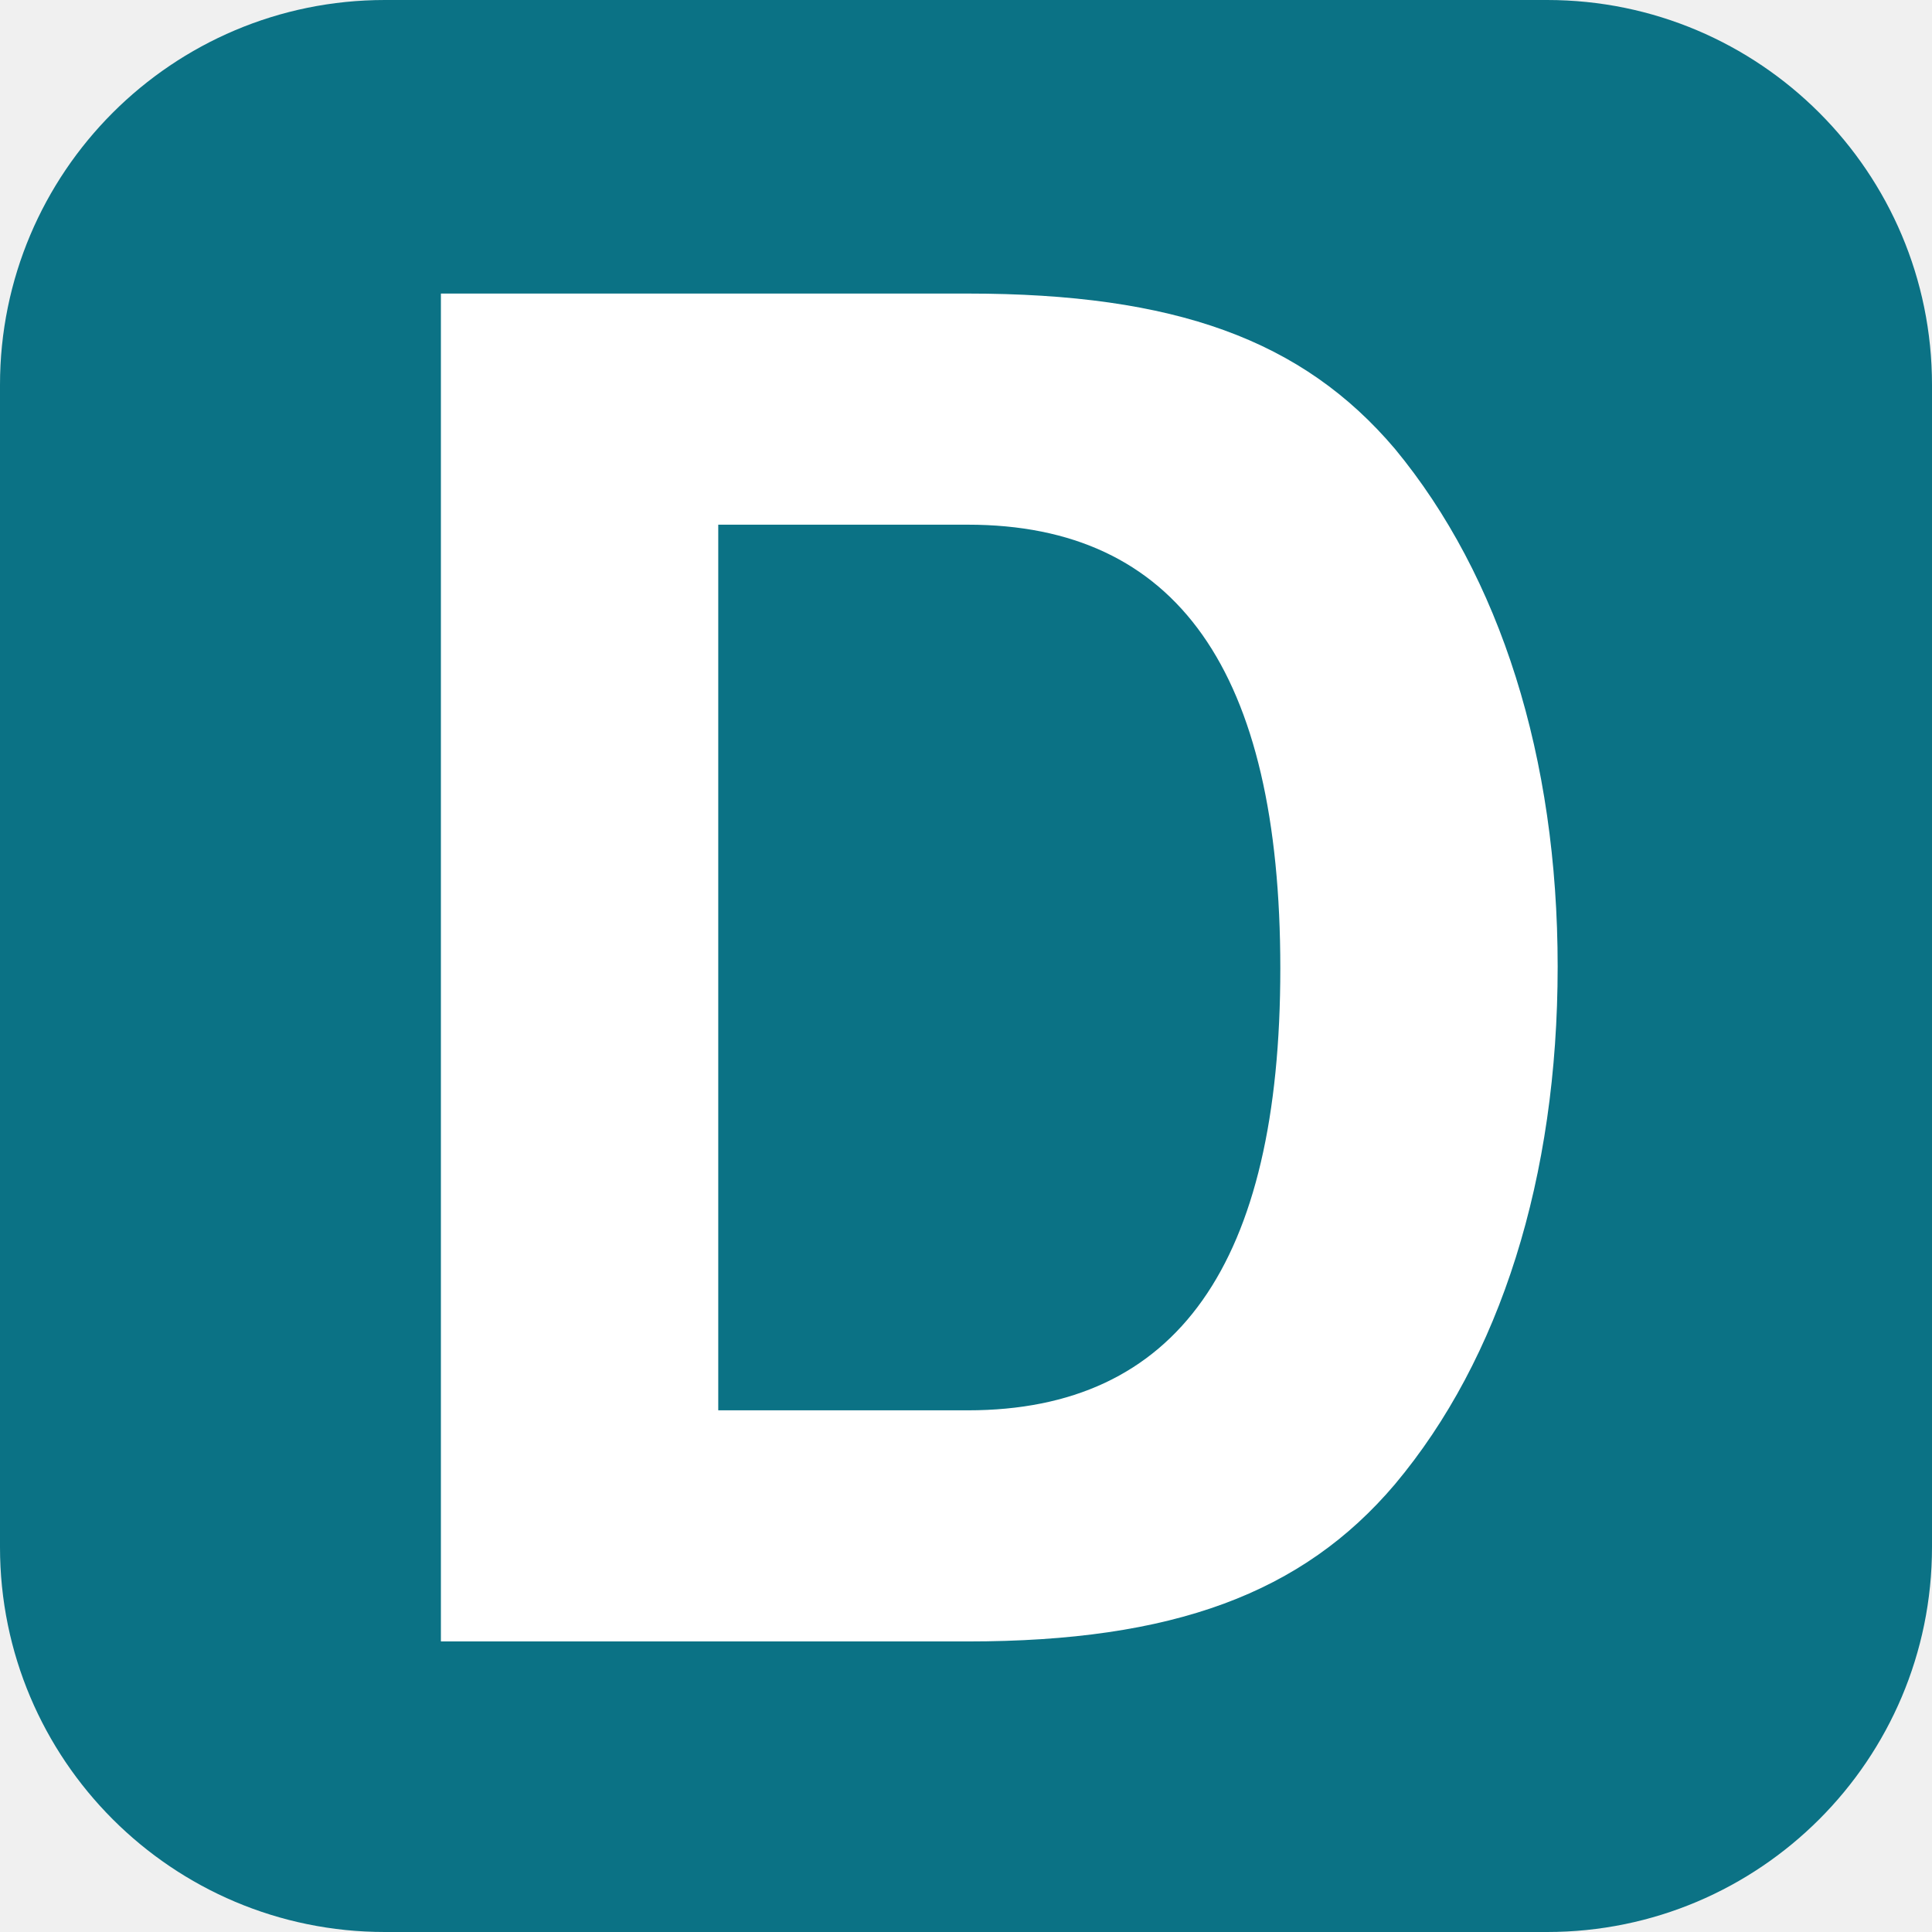
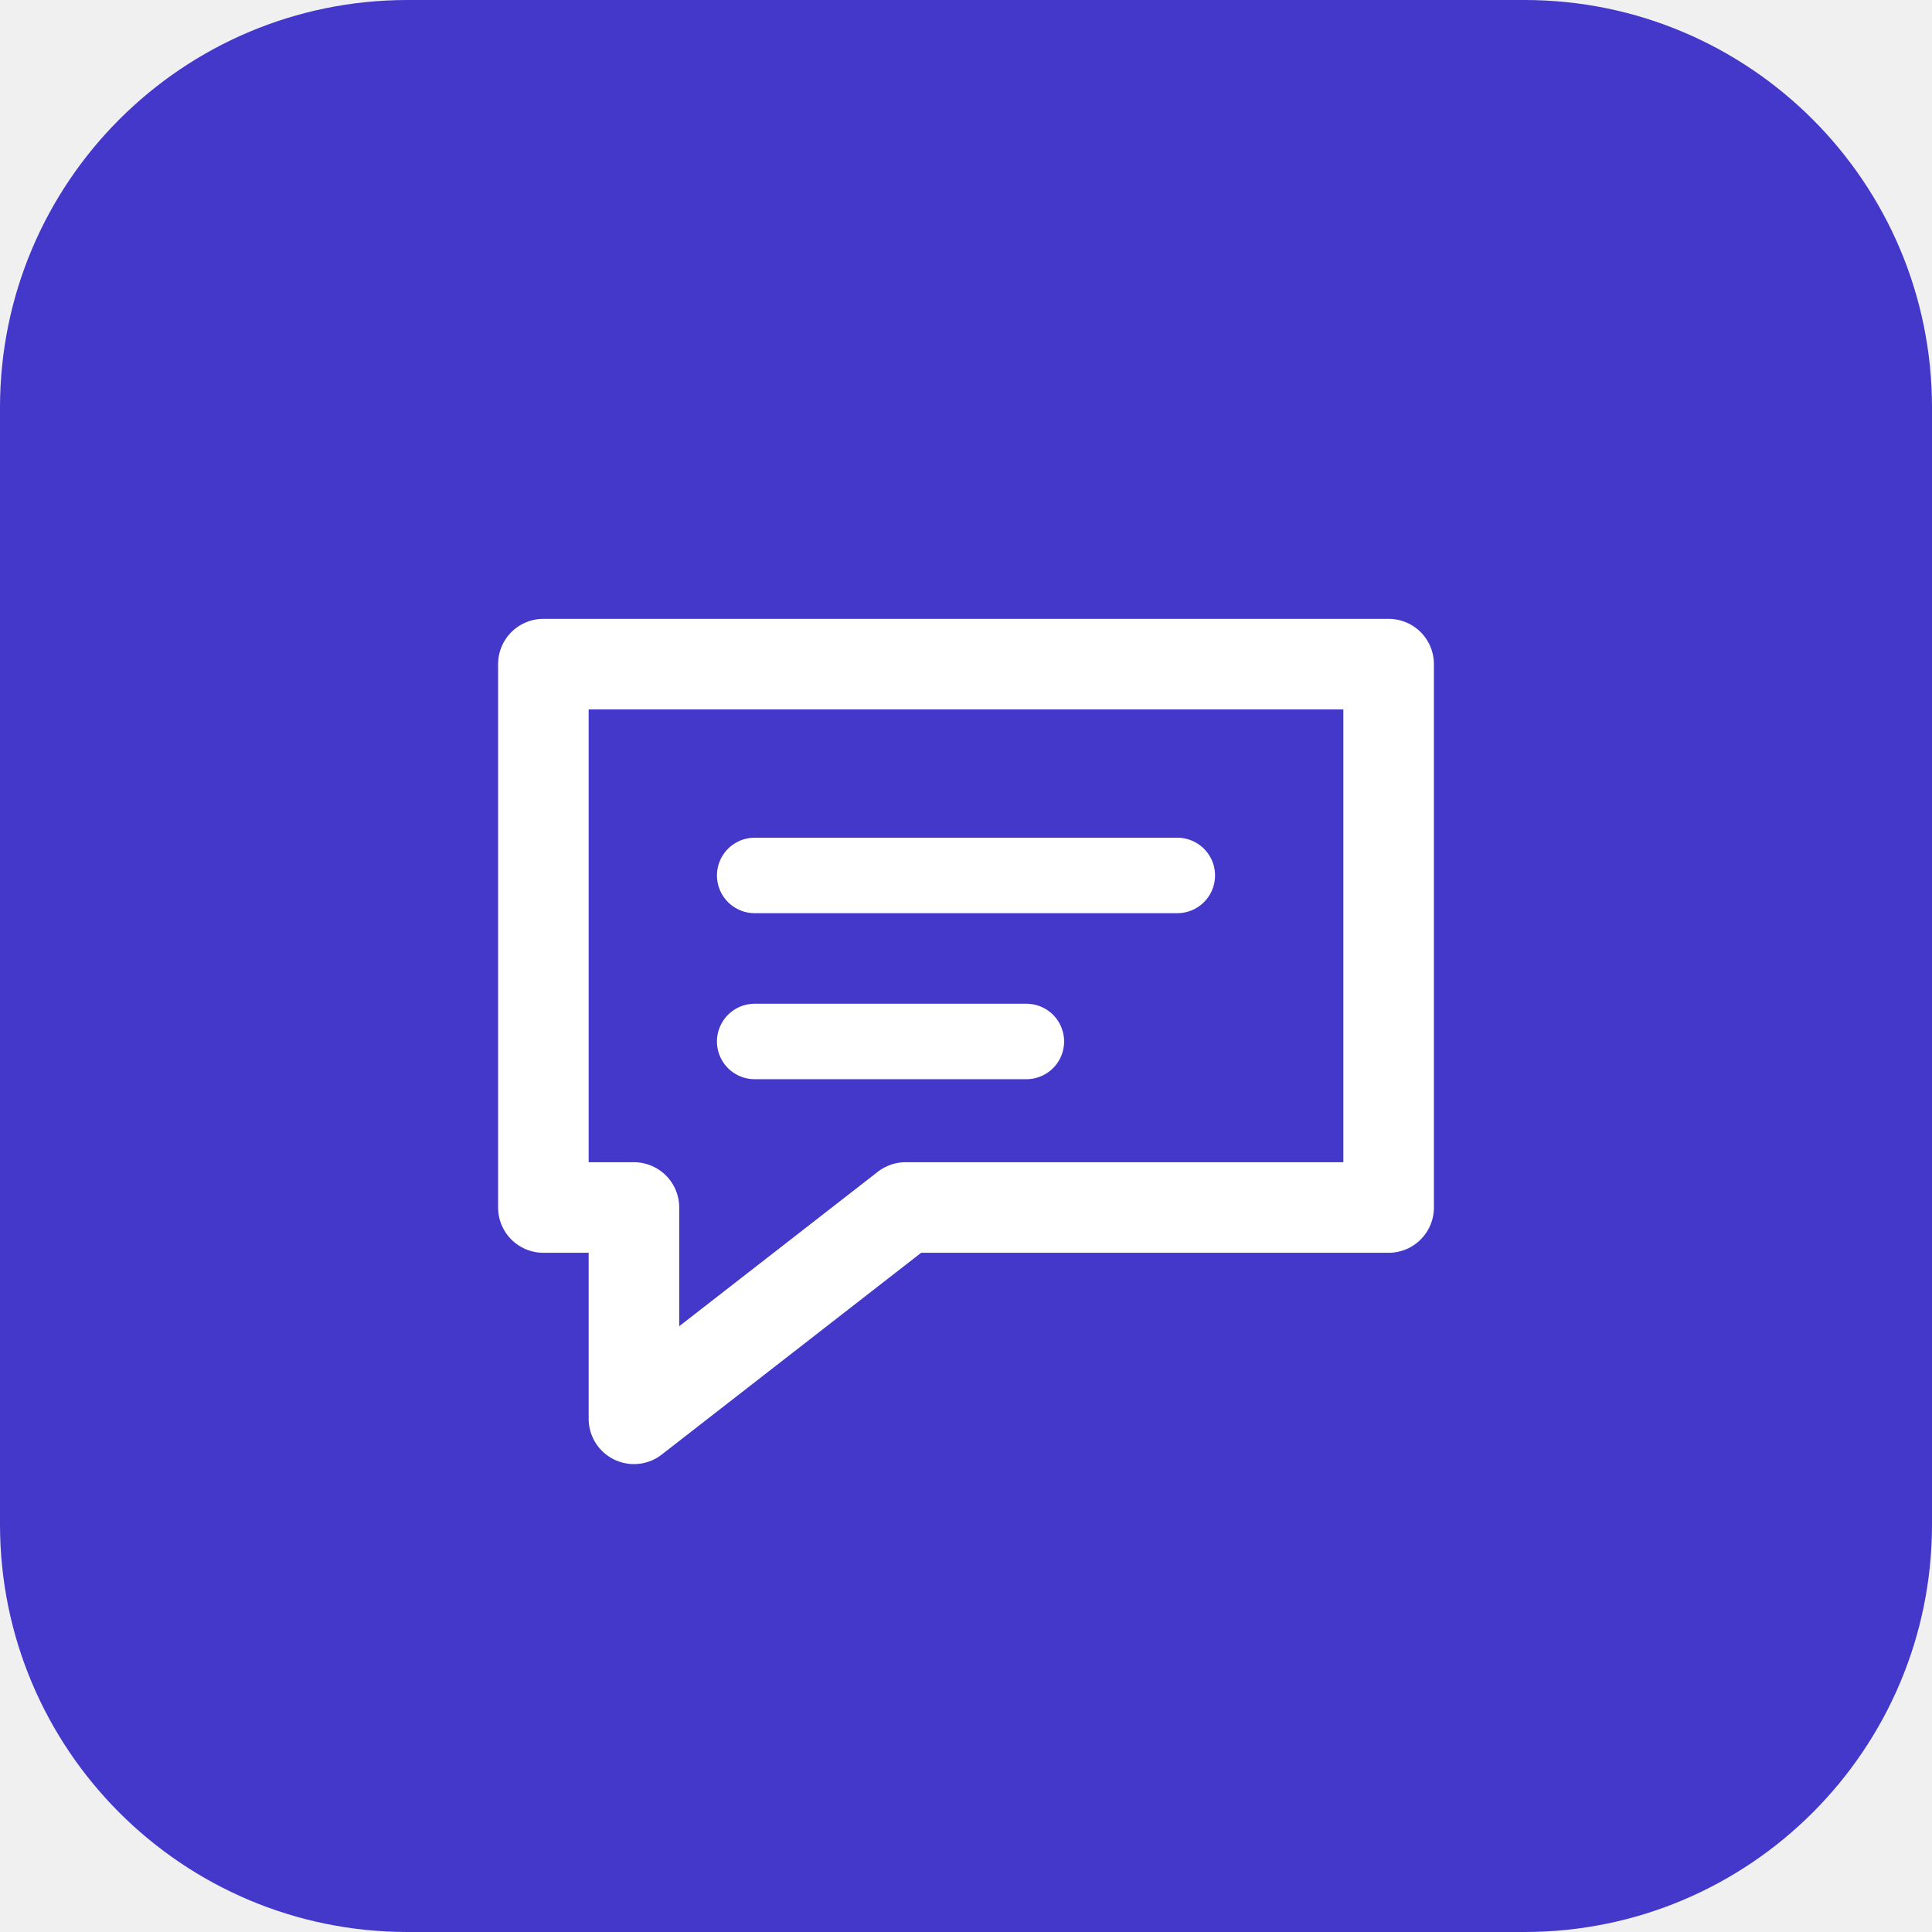
<svg xmlns="http://www.w3.org/2000/svg" viewBox="0 0 512 512">
-   <rect width="512" height="512" rx="102" fill="#0b7285" />
-   <text x="256" y="435" fill="#ffffff" font-family="Helvetica,Arial,sans-serif" font-size="490" font-weight="bold" text-anchor="middle">D</text>
+   <rect width="512" height="512" rx="108" fill="#4338ca" />
+   <path d="M144 176h224v144H240l-72 56v-56h-24z" fill="none" stroke="#fff" stroke-width="24" stroke-linejoin="round" />
+   <path d="M200 232h112M200 276h72" stroke="#fff" stroke-width="20" stroke-linecap="round" />
</svg>
